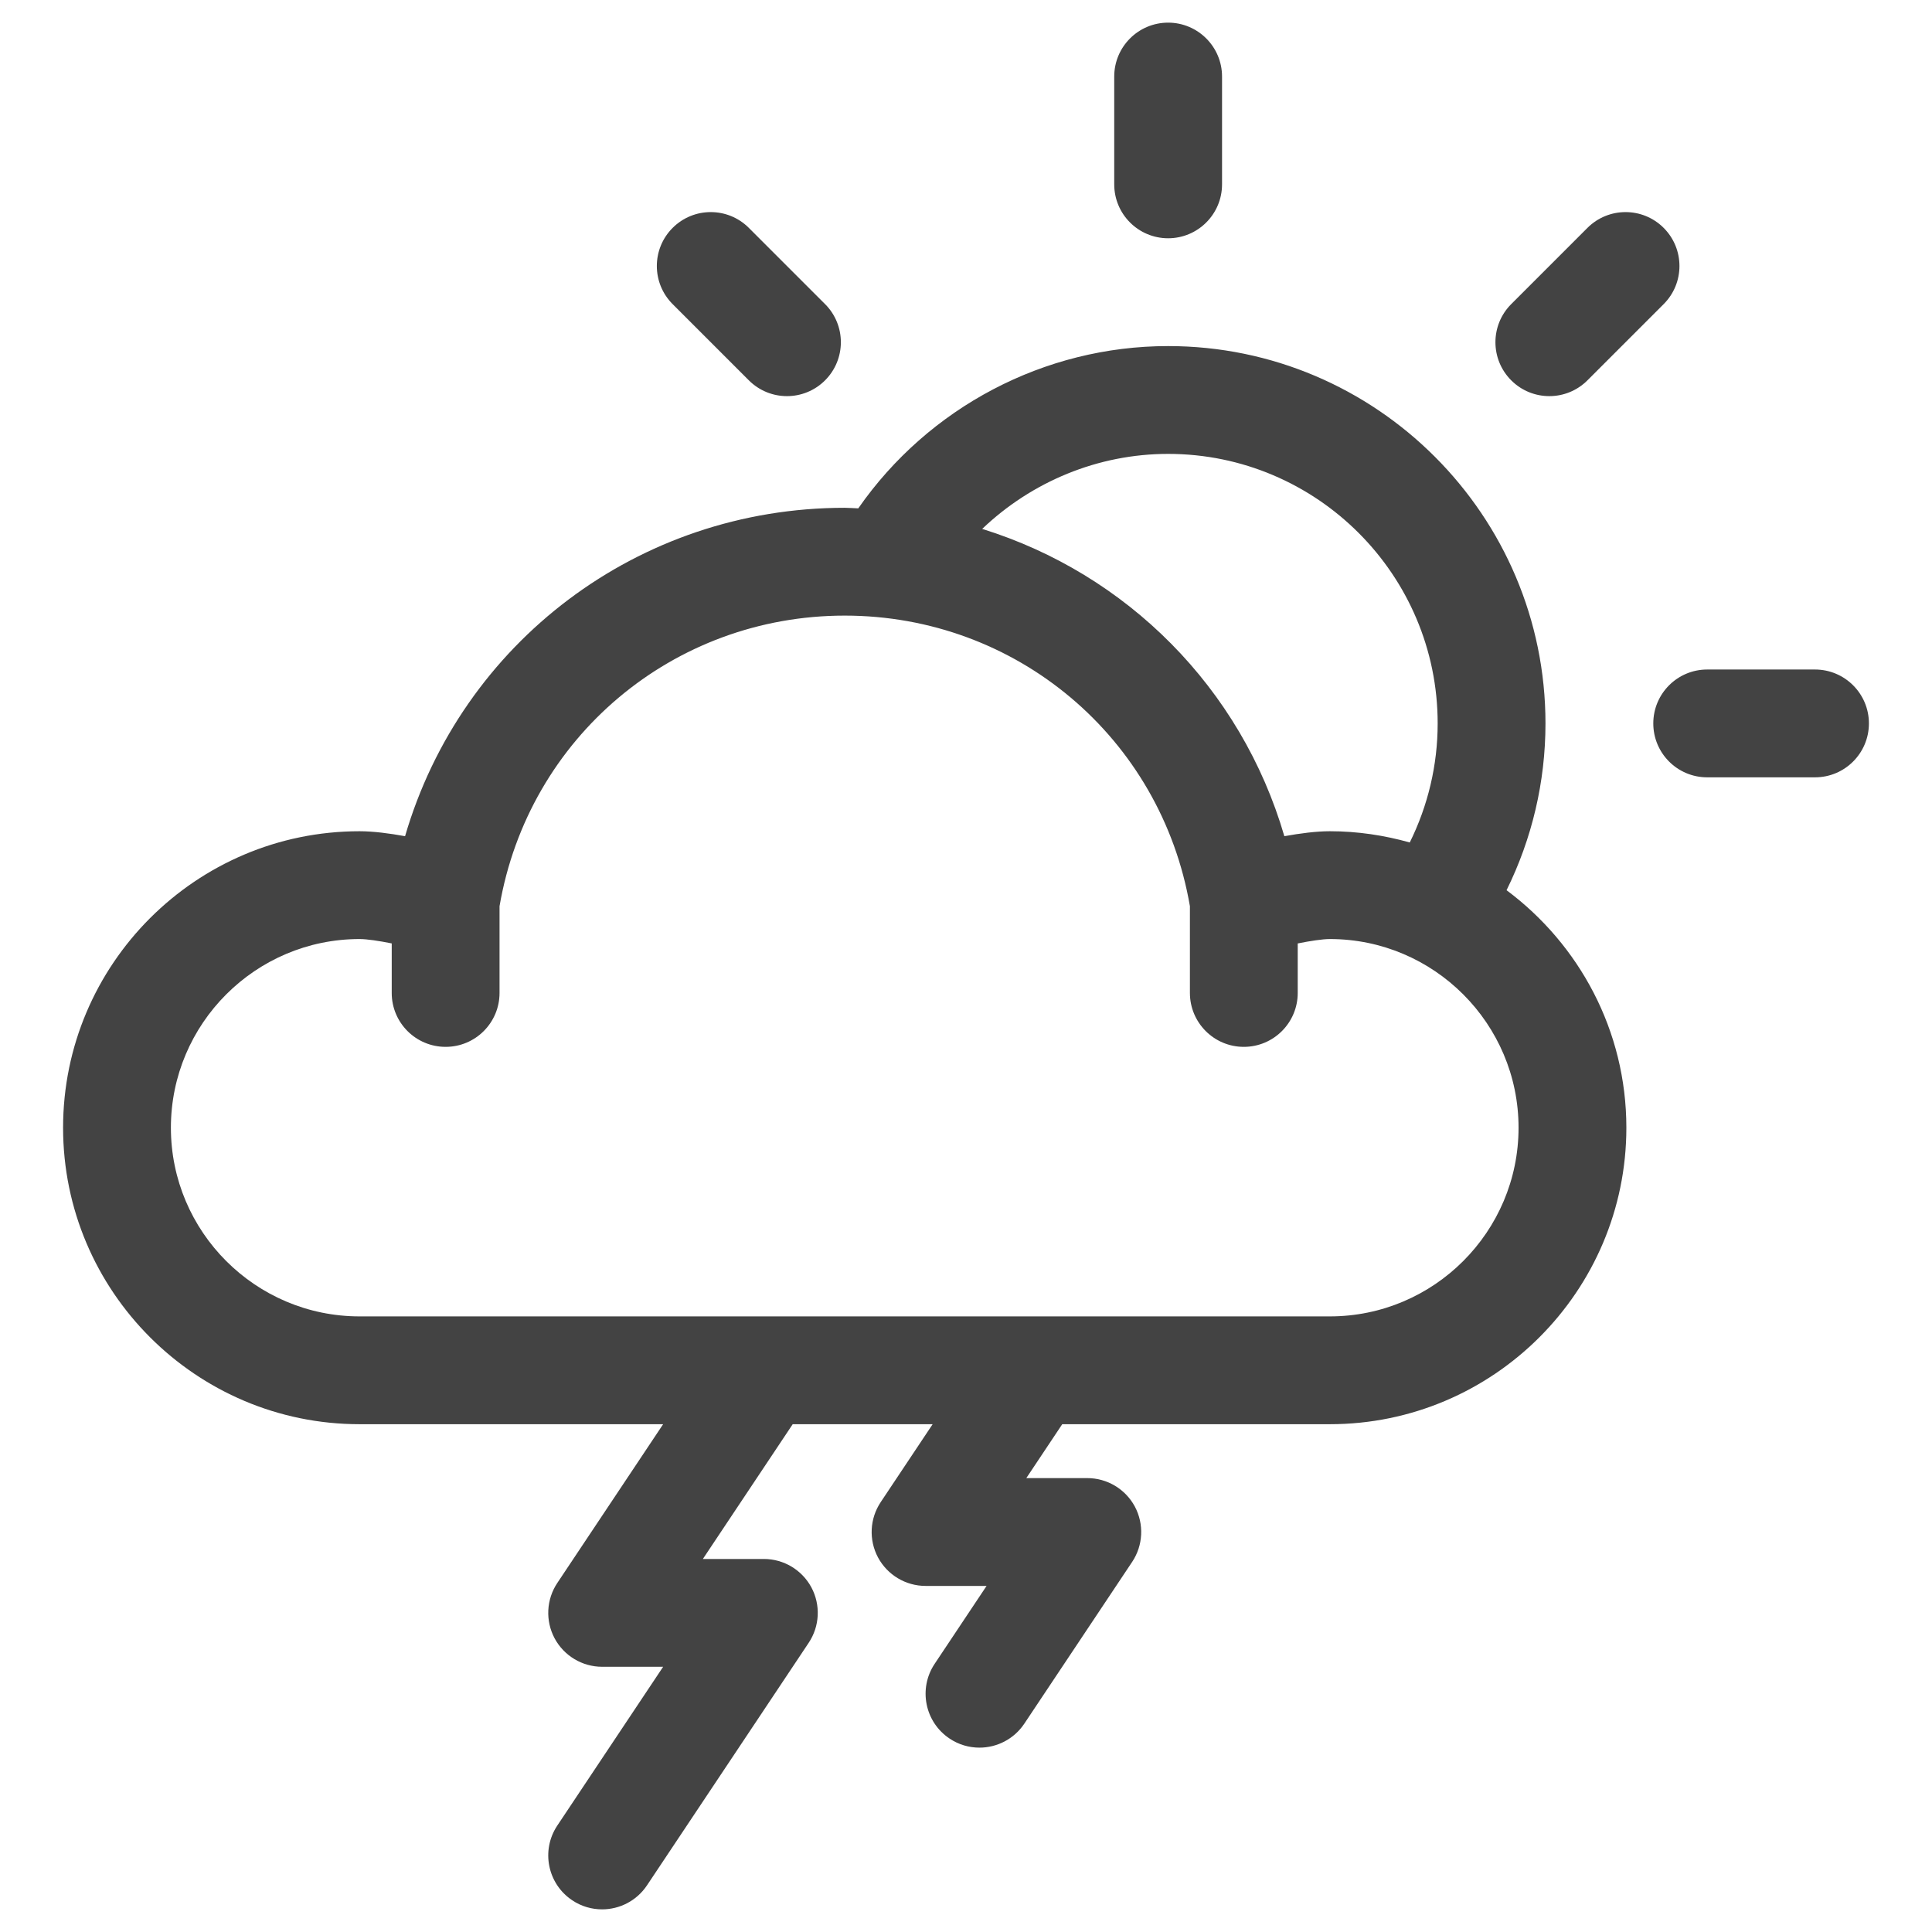
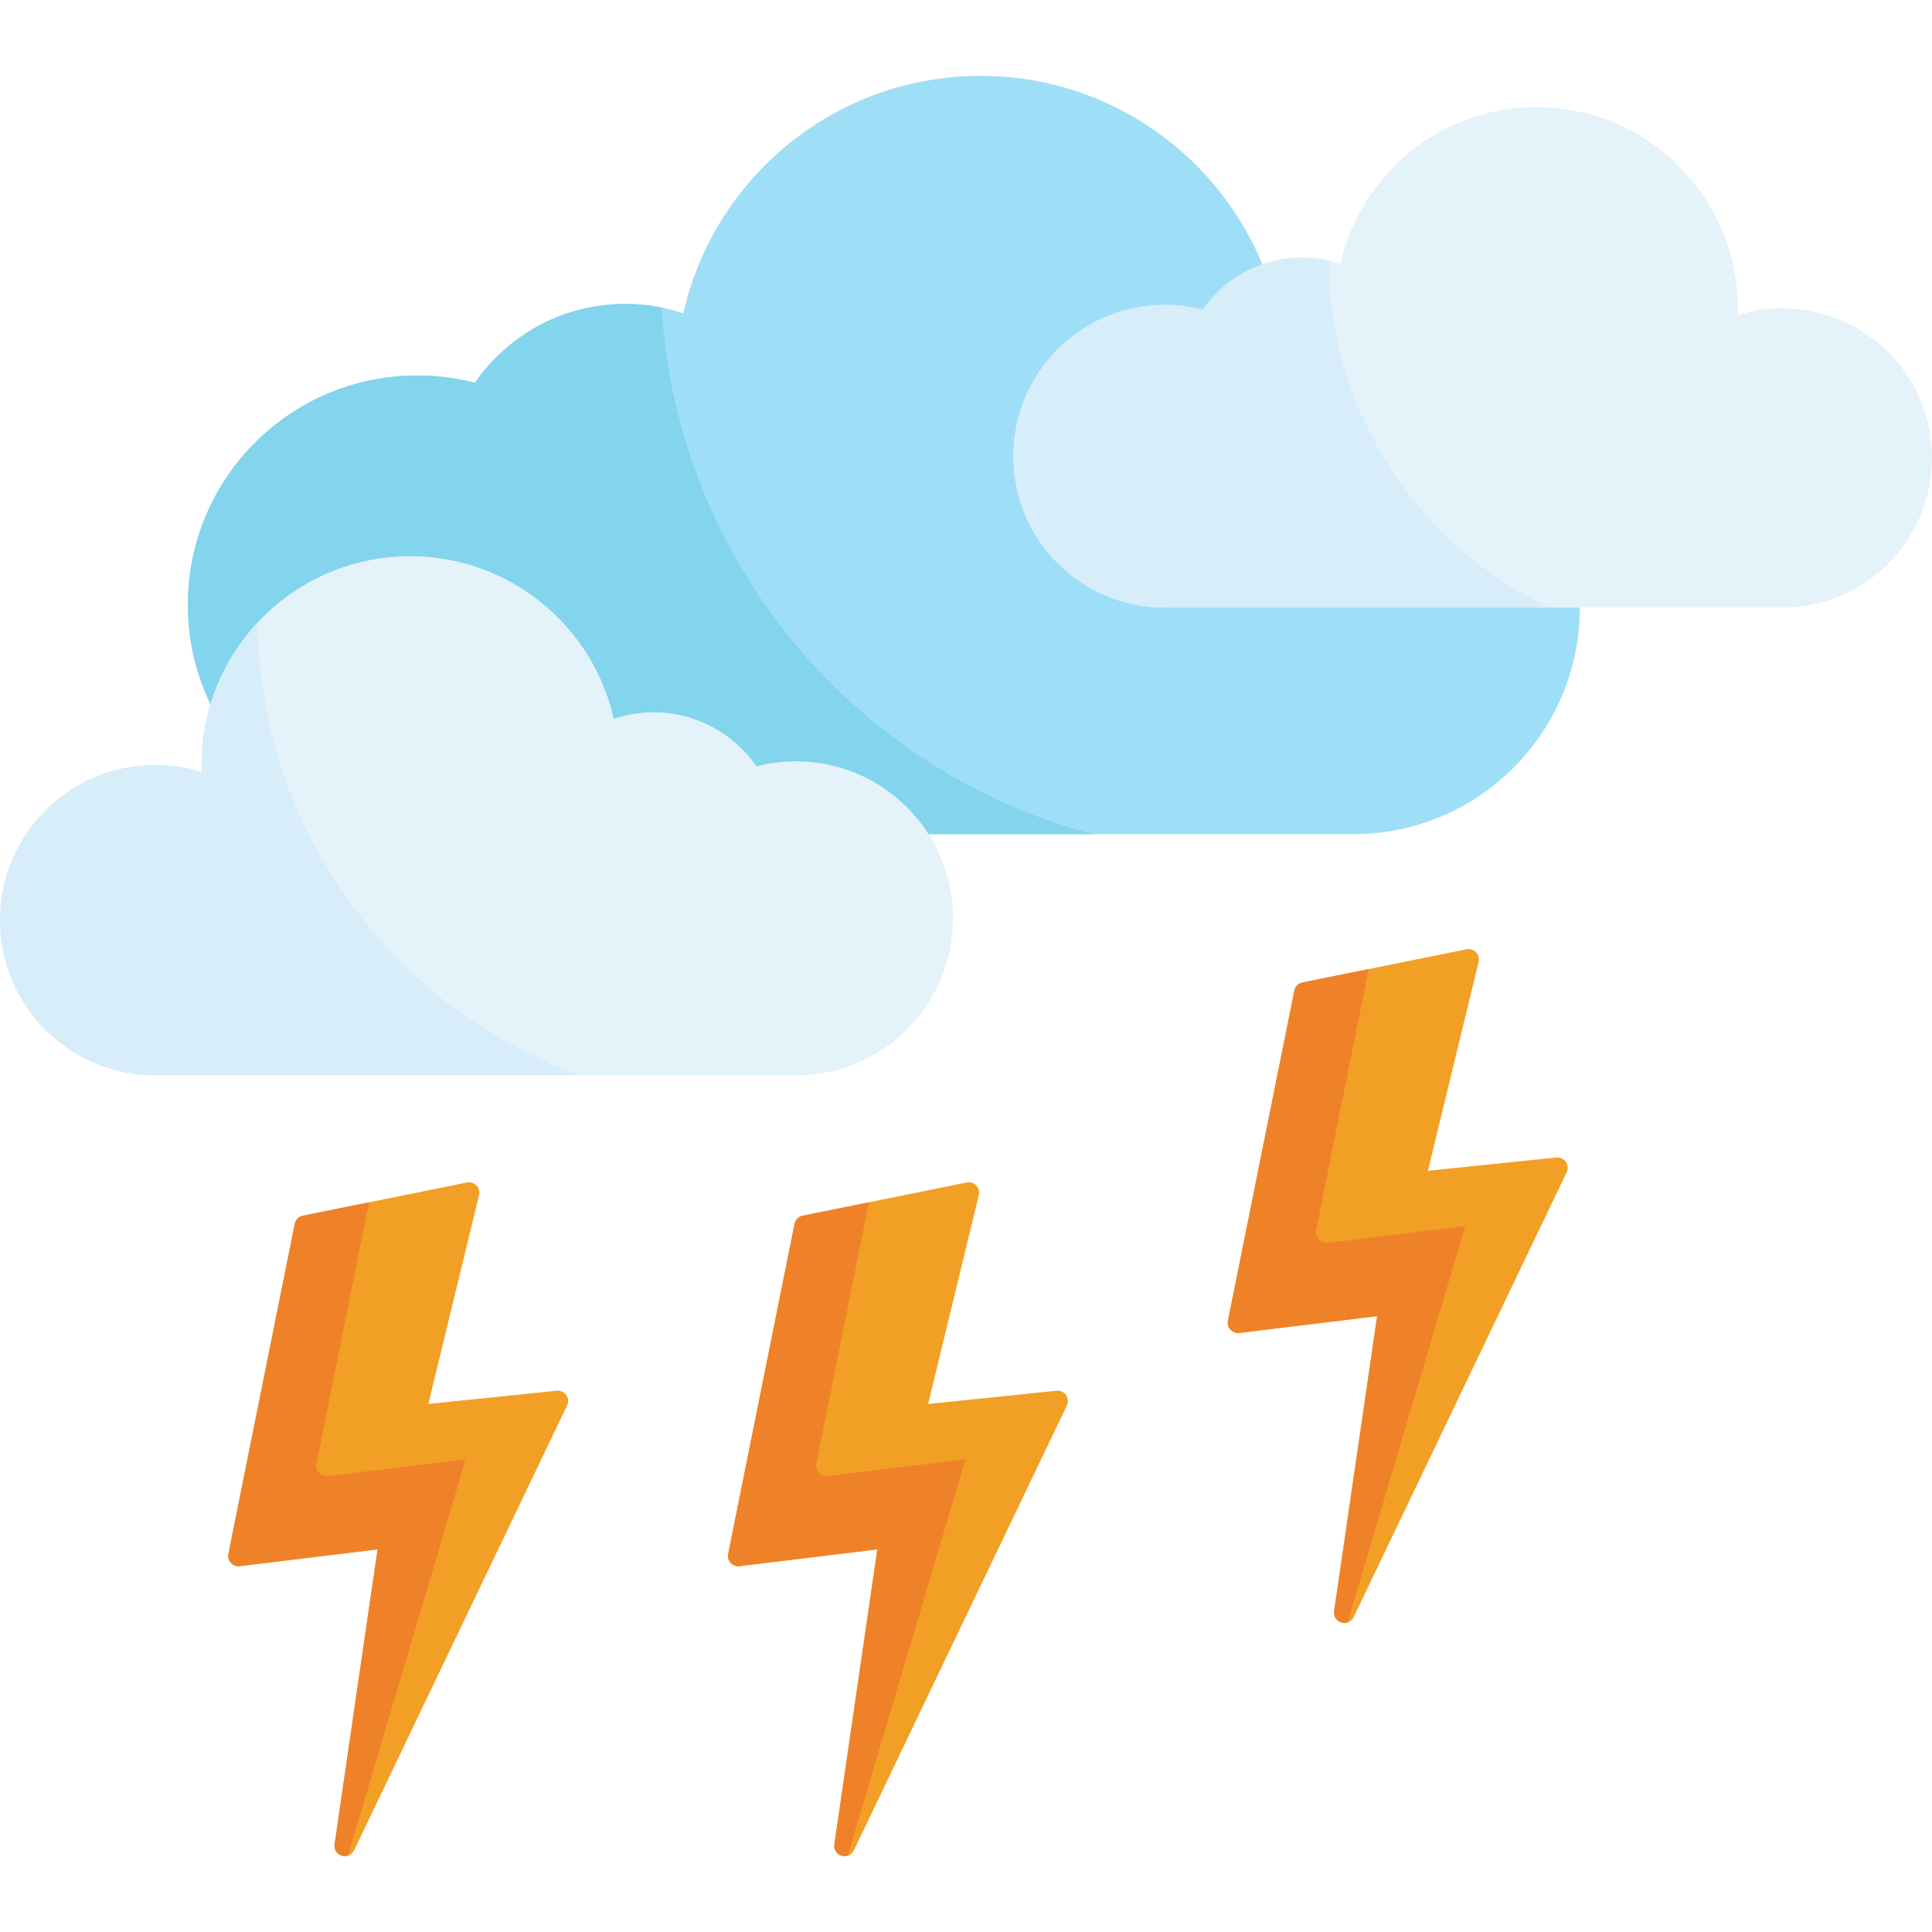
- <svg xmlns="http://www.w3.org/2000/svg" version="1.1" x="0px" y="0px" width="512" height="512" viewBox="0 0 512 512" enable-background="new 0 0 96 96" xml:space="preserve" id="svg13028">
-   <defs id="defs13032" />
-   <g id="Base" display="none">
+ <svg xmlns="http://www.w3.org/2000/svg" version="1.1" id="Layer_1" x="0px" y="0px" viewBox="0 0 512.001 512.001" style="enable-background:new 0 0 512.001 512.001;" xml:space="preserve">
+   <g>
+     <path style="fill:#F29F26;" d="M147.541,368.554l-34.023,3.512l13.439-55.364c0.22-0.91-0.038-1.869-0.688-2.543   c-0.649-0.674-1.597-0.969-2.515-0.785l-43.491,8.797c-1.08,0.218-1.925,1.063-2.142,2.143l-17.594,87.474   c-0.173,0.862,0.078,1.755,0.674,2.399c0.597,0.646,1.469,0.969,2.341,0.857l36.517-4.452l-11.395,78.175   c-0.196,1.339,0.616,2.619,1.911,3.013c0.264,0.08,0.533,0.118,0.798,0.118c1.029,0,2.004-0.585,2.469-1.555l56.449-117.886   c0.428-0.893,0.34-1.948-0.231-2.759C149.488,368.891,148.524,368.447,147.541,368.554z" />
+     <path style="fill:#F29F26;" d="M279.988,368.554l-34.022,3.512l13.437-55.364c0.221-0.91-0.037-1.869-0.686-2.543   c-0.649-0.674-1.597-0.969-2.515-0.785l-43.491,8.797c-1.08,0.218-1.925,1.063-2.142,2.143l-17.594,87.474   c-0.173,0.862,0.078,1.755,0.674,2.399c0.597,0.646,1.469,0.969,2.341,0.857l36.517-4.452l-11.395,78.175   c-0.196,1.339,0.616,2.619,1.911,3.013c0.264,0.08,0.533,0.118,0.798,0.118c1.029,0,2.004-0.585,2.469-1.555l56.45-117.886   c0.428-0.893,0.341-1.949-0.231-2.759C281.937,368.891,280.972,368.447,279.988,368.554z" />
+     <path style="fill:#F29F26;" d="M414.957,307.897c-0.572-0.809-1.534-1.256-2.519-1.146l-34.022,3.512l13.439-55.364   c0.22-0.91-0.038-1.869-0.688-2.543c-0.649-0.674-1.599-0.969-2.516-0.785l-43.491,8.797c-1.08,0.218-1.925,1.063-2.142,2.143   l-17.594,87.474c-0.173,0.862,0.078,1.755,0.674,2.399c0.597,0.646,1.469,0.967,2.341,0.857l36.517-4.452l-11.394,78.175   c-0.196,1.339,0.617,2.619,1.911,3.013c0.265,0.08,0.532,0.118,0.798,0.118c1.03,0,2.004-0.585,2.469-1.555l56.449-117.886   C415.615,309.761,415.527,308.706,414.957,307.897z" />
+   </g>
+   <g>
+     <path style="fill:#EF8229;" d="M351.796,329.367c-0.871,0.109-1.743-0.211-2.341-0.857c-0.597-0.645-0.847-1.537-0.674-2.399   l13.938-69.295l-17.558,3.552c-1.08,0.218-1.925,1.063-2.142,2.143l-17.594,87.474c-0.173,0.862,0.078,1.755,0.674,2.399   c0.597,0.646,1.469,0.967,2.341,0.857l36.517-4.452l-11.394,78.175c-0.196,1.339,0.617,2.619,1.911,3.013   c0.265,0.08,0.532,0.118,0.798,0.118c0.297,0,0.584-0.061,0.861-0.154l31.183-105.027L351.796,329.367z" />
+     <path style="fill:#EF8229;" d="M219.348,391.172c-0.872,0.109-1.743-0.211-2.341-0.857c-0.597-0.645-0.847-1.537-0.674-2.399   l13.938-69.295l-17.558,3.552c-1.08,0.218-1.925,1.063-2.142,2.143l-17.594,87.474c-0.173,0.862,0.078,1.755,0.674,2.399   c0.597,0.646,1.469,0.967,2.341,0.857l36.517-4.452l-11.394,78.175c-0.196,1.339,0.616,2.619,1.911,3.013   c0.265,0.08,0.532,0.118,0.798,0.118c0.297,0,0.584-0.061,0.861-0.154l31.184-105.027L219.348,391.172z" />
+     <path style="fill:#EF8229;" d="M86.899,391.172c-0.872,0.109-1.743-0.211-2.341-0.857c-0.597-0.645-0.847-1.537-0.674-2.399   l13.938-69.295l-17.558,3.552c-1.08,0.218-1.925,1.063-2.142,2.143l-17.594,87.474c-0.173,0.862,0.078,1.755,0.674,2.399   c0.597,0.646,1.469,0.967,2.341,0.857l36.517-4.452l-11.394,78.175c-0.196,1.339,0.616,2.619,1.911,3.013   c0.265,0.08,0.532,0.118,0.798,0.118c0.297,0,0.584-0.061,0.861-0.154l31.183-105.027L86.899,391.172z" />
+   </g>
+   <path style="fill:#9FDEF7;" d="M418.652,159.922H308.269c-21.33,0-38.621-17.293-38.621-38.621s17.291-38.619,38.621-38.619  c3.355,0,6.608,0.43,9.713,1.232c4.076-5.883,10.15-10.271,17.242-12.198c-11.707-30.196-41.017-51.615-75.346-51.615  c-38.481,0-70.658,26.907-78.798,62.927c-4.827-1.611-9.988-2.495-15.359-2.495c-16.532,0-31.124,8.278-39.874,20.91  c-4.884-1.261-10.007-1.939-15.285-1.939c-33.57,0-60.782,27.212-60.782,60.78c0,9.74,2.304,18.94,6.378,27.1  c7.139-22.088,27.86-38.068,52.325-38.068c26.188,0,48.084,18.309,53.623,42.821c3.287-1.095,6.798-1.698,10.455-1.698  c11.248,0,21.179,5.634,27.134,14.229c3.323-0.857,6.809-1.319,10.401-1.319c14.049,0,26.454,7.009,33.93,17.717h67.315h31.751  h15.51c33.18,0,60.078-26.896,60.078-60.076C418.679,160.63,418.658,160.277,418.652,159.922z" />
+   <path style="fill:#E4F2F9;" d="M472.355,81.722c-4.137,0-8.124,0.635-11.873,1.81c0.022-0.6,0.047-1.201,0.047-1.81  c0-29.45-23.875-53.326-53.326-53.326c-25.396,0-46.63,17.757-52.001,41.527c-3.187-1.062-6.591-1.646-10.136-1.646  c-10.909,0-20.539,5.463-26.313,13.799c-3.224-0.833-6.603-1.279-10.087-1.279c-22.154,0-40.111,17.958-40.111,40.109  s17.958,40.111,40.111,40.111h163.69c21.894,0,39.645-17.75,39.645-39.645C512,99.473,494.249,81.722,472.355,81.722z" />
+   <path style="fill:#83D4ED;" d="M175.348,81.5c-3.112-0.631-6.329-0.968-9.628-0.968c-16.532,0-31.124,8.278-39.874,20.91  c-4.884-1.261-10.007-1.939-15.285-1.939c-33.57,0-60.782,27.212-60.782,60.78c0,9.74,2.304,18.94,6.378,27.1  c7.139-22.088,27.86-38.068,52.325-38.068c26.188,0,48.084,18.309,53.623,42.821c3.287-1.095,6.798-1.698,10.455-1.698  c11.248,0,21.179,5.634,27.134,14.229c3.323-0.857,6.809-1.319,10.401-1.319c14.049,0,26.454,7.009,33.93,17.717h45.661  C226.604,204.439,179.369,148.793,175.348,81.5z" />
+   <path style="fill:#D7EDF9;" d="M352.132,69.086c-2.274-0.517-4.635-0.809-7.067-0.809c-10.909,0-20.539,5.463-26.313,13.799  c-3.224-0.833-6.603-1.279-10.087-1.279c-22.154,0-40.111,17.958-40.111,40.109s17.958,40.111,40.111,40.111h101.939  C376.138,144.73,352.264,109.705,352.132,69.086z" />
+   <path style="fill:#E4F2F9;" d="M210.941,201.755c-3.614,0-7.121,0.464-10.464,1.327c-5.991-8.646-15.982-14.314-27.297-14.314  c-3.679,0-7.211,0.607-10.517,1.708c-5.572-24.66-27.599-43.079-53.945-43.079c-30.553,0-55.32,24.767-55.32,55.319  c0,0.631,0.026,1.254,0.047,1.878c-3.888-1.217-8.024-1.878-12.315-1.878C18.415,202.716,0,221.132,0,243.848  c0,22.715,18.415,41.127,41.13,41.127h108.757h29.739h31.314c22.981,0,41.61-18.63,41.61-41.609  C252.551,220.385,233.922,201.755,210.941,201.755z" />
+   <path style="fill:#D7EDF9;" d="M68.265,165c-9.218,9.883-14.867,23.137-14.867,37.717c0,0.631,0.026,1.254,0.047,1.878  c-3.888-1.217-8.024-1.878-12.315-1.878C18.415,202.716,0,221.132,0,243.848c0,22.715,18.415,41.127,41.13,41.127h108.757h3.68  C104.263,267.207,68.897,220.279,68.265,165z" />
+   <g>
</g>
-   <g id="Dibujo" transform="matrix(7.142857,0,0,7.142857,-118.9964,-65.42857)" style="fill:#434343;fill-opacity:1">
-     <path d="m 59.999,18 c 1.104,0 2,-0.896 2,-2 v -4 c 0,-1.104 -0.896,-2 -2,-2 -1.105,0 -2,0.896 -2,2 v 4 c 0,1.104 0.895,2 2,2 z M 72.555,42.188 C 73.5,40.273 73.999,38.167 73.999,36 c 0,-7.72 -6.28,-14 -14,-14 -4.601,0 -8.895,2.281 -11.496,6.021 C 48.335,28.016 48.169,28 48,28 40.336,28 33.781,33.012 31.688,40.184 31.112,40.079 30.507,40 30,40 c -6.065,0 -11,4.935 -11,11 0,6.065 4.935,11 11,11 h 11.263 l -3.927,5.891 c -0.409,0.613 -0.447,1.402 -0.1,2.053 C 37.585,70.594 38.263,71 39,71 h 2.263 l -3.927,5.891 c -0.612,0.919 -0.364,2.161 0.555,2.773 0.34,0.228 0.726,0.336 1.107,0.336 0.646,0 1.28,-0.313 1.666,-0.891 l 6,-9 c 0.409,-0.613 0.447,-1.402 0.1,-2.053 C 46.415,67.406 45.737,67 45,67 h -2.263 l 3.333,-5 h 5.192 l -1.927,2.891 c -0.409,0.613 -0.447,1.402 -0.1,2.053 C 49.585,67.594 50.263,68 51,68 h 2.263 l -1.927,2.891 c -0.612,0.919 -0.364,2.161 0.555,2.773 0.34,0.228 0.726,0.336 1.107,0.336 0.646,0 1.28,-0.313 1.666,-0.891 l 4,-6 c 0.409,-0.613 0.447,-1.402 0.1,-2.053 C 58.415,64.406 57.737,64 57,64 H 54.737 L 56.07,62 H 66 c 6.065,0 11,-4.935 11,-11 0,-3.607 -1.754,-6.806 -4.445,-8.812 z M 59.999,26 c 5.514,0 10,4.486 10,10 0,1.549 -0.36,3.051 -1.035,4.417 C 68.019,40.152 67.028,40 66,40 65.492,40 64.888,40.079 64.311,40.184 62.703,34.673 58.456,30.449 53.1,28.783 54.938,27.03 57.396,26 59.999,26 Z M 66,58 H 30 c -3.859,0 -7,-3.141 -7,-7 0,-3.859 3.141,-7 7,-7 0.277,0 0.723,0.068 1.193,0.162 V 46 c 0,1.104 0.895,2 2,2 1.105,0 2,-0.896 2,-2 V 42.781 C 36.266,36.528 41.629,32 48,32 c 6.37,0 11.733,4.528 12.807,10.782 V 46 c 0,1.104 0.896,2 2,2 1.104,0 2,-0.896 2,-2 V 44.163 C 65.277,44.069 65.726,44 66,44 c 3.859,0 7,3.141 7,7 0,3.859 -3.141,7 -7,7 z m 8.142,-34.143 c 0.512,0 1.023,-0.195 1.414,-0.586 l 2.828,-2.828 c 0.781,-0.781 0.781,-2.047 0,-2.828 -0.781,-0.781 -2.047,-0.781 -2.828,0 l -2.828,2.828 c -0.781,0.781 -0.781,2.047 0,2.828 0.39,0.391 0.902,0.586 1.414,0.586 z M 44.443,23.271 c 0.391,0.391 0.902,0.586 1.414,0.586 0.512,0 1.023,-0.195 1.414,-0.586 0.781,-0.781 0.781,-2.047 0,-2.828 l -2.828,-2.828 c -0.781,-0.781 -2.047,-0.781 -2.828,0 -0.781,0.781 -0.781,2.047 0,2.828 z M 83.999,34 h -4 c -1.105,0 -2,0.896 -2,2 0,1.104 0.895,2 2,2 h 4 c 1.104,0 2,-0.896 2,-2 0,-1.104 -0.896,-2 -2,-2 z" id="path13025" style="fill:#434343;fill-opacity:1" />
-   </g>
+   <g>
+ </g>
+   <g>
+ </g>
+   <g>
+ </g>
+   <g>
+ </g>
+   <g>
+ </g>
+   <g>
+ </g>
+   <g>
+ </g>
+   <g>
+ </g>
+   <g>
+ </g>
+   <g>
+ </g>
+   <g>
+ </g>
+   <g>
+ </g>
+   <g>
+ </g>
+   <g>
+ </g>
</svg>
